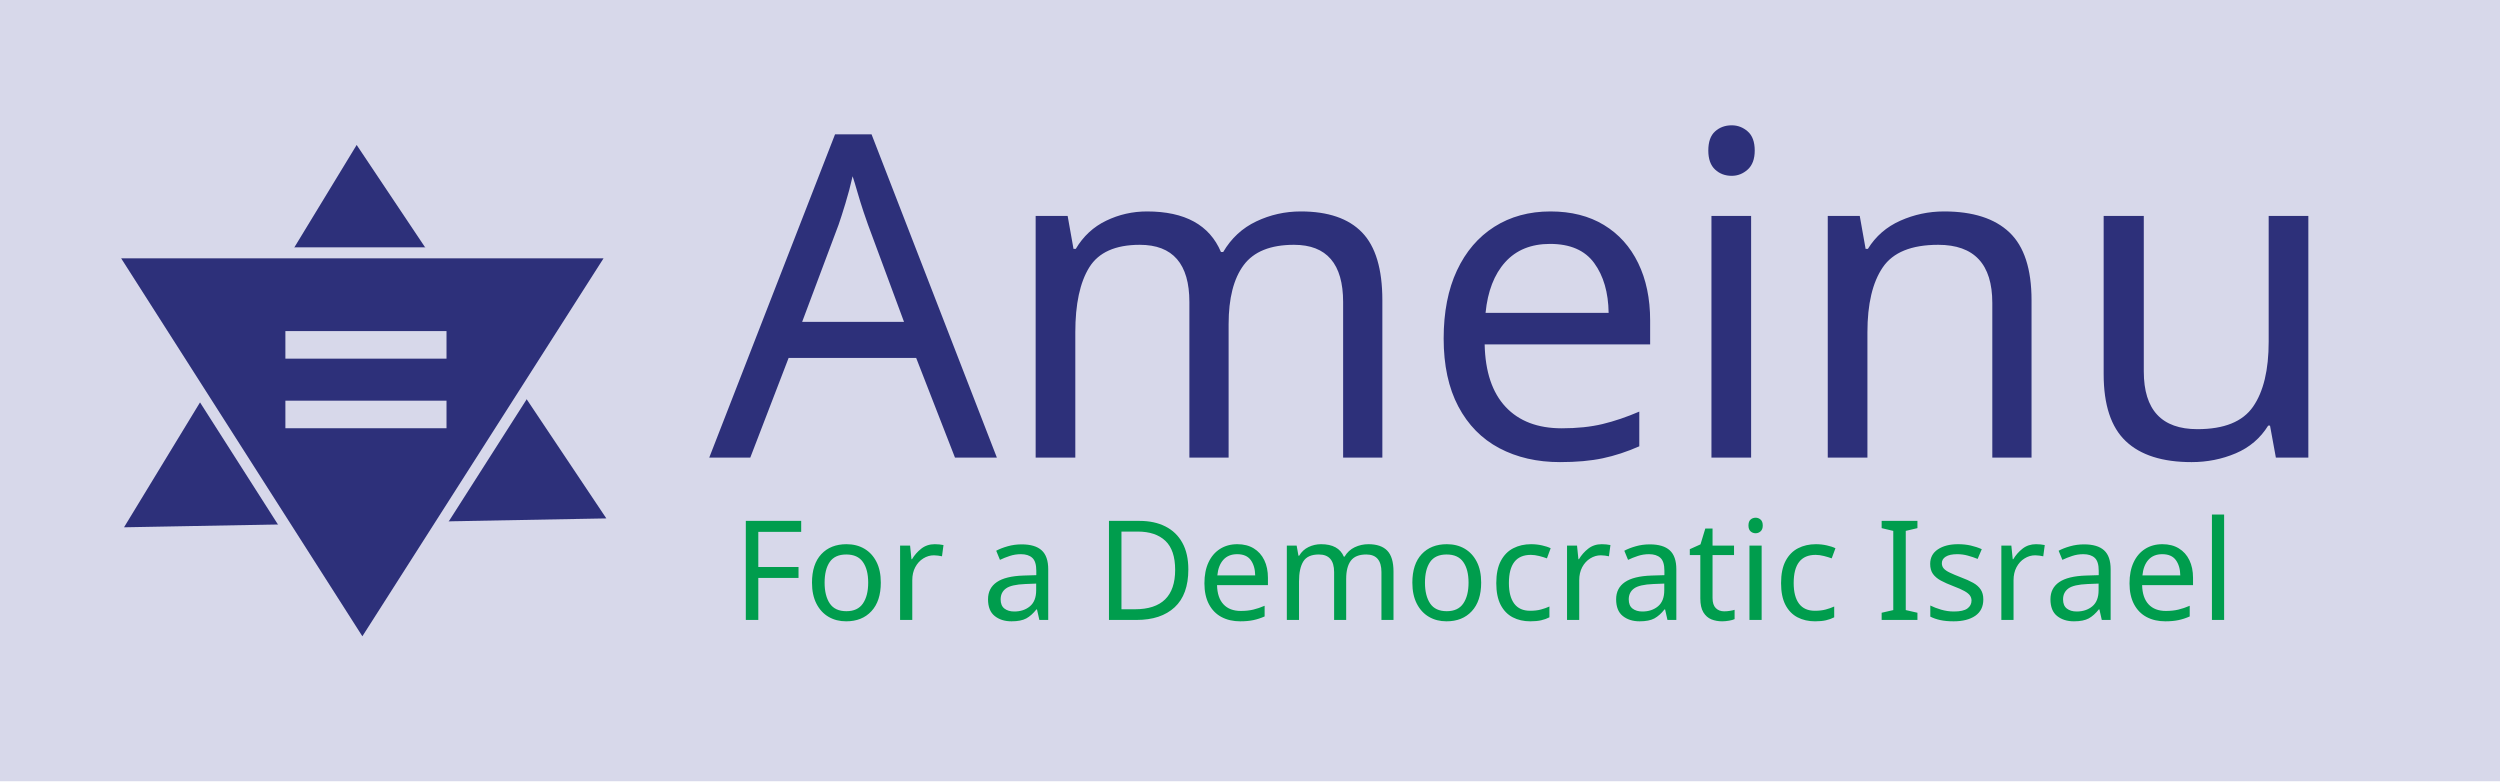
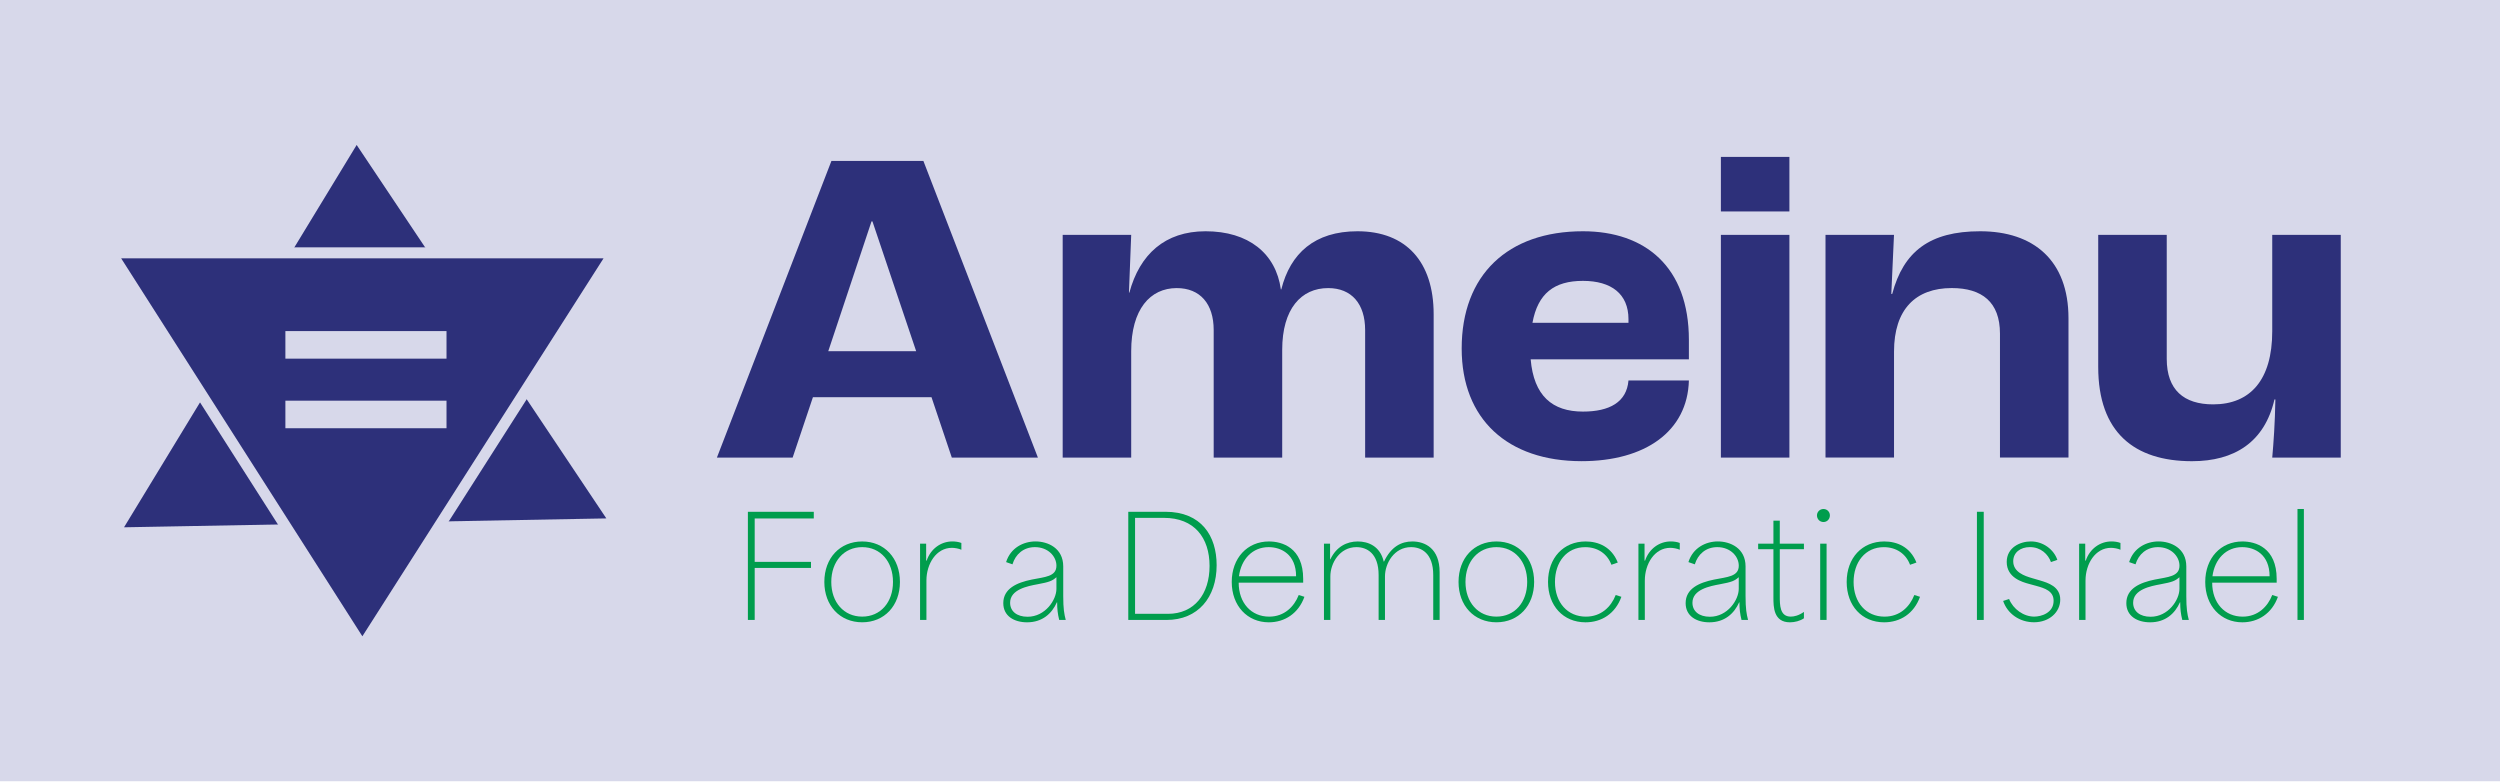
<svg xmlns="http://www.w3.org/2000/svg" version="1.1" id="Layer_1" x="0px" y="0px" viewBox="0 0 907.09 283.46" style="enable-background:new 0 0 907.09 283.46;" xml:space="preserve">
  <style type="text/css">
	.st0{fill:none;}
	.st1{fill:#D7D8EA;}
- 	.st2{fill:#2D307A;}
- 	.st3{font-family:'RocGrotesk-Bold';}
- 	.st4{font-size:163.576px;}
- 	.st5{fill:#009D4D;}
- 	.st6{font-family:'AreaNormal-Thin';}
- 	.st7{font-size:50.331px;}
- 	.st8{fill:#2D307A;stroke:#D7D8EA;stroke-width:4;stroke-miterlimit:10;}
- 	.st9{fill:#D7D8EA;stroke:#D7D8EA;stroke-width:10;stroke-miterlimit:10;}
+ 	.st2{enable-background:new    ;}
+ 	.st3{fill:#2D307A;}
+ 	.st4{fill:#009D4D;}
+ 	.st5{fill:#2D307A;stroke:#D7D8EA;stroke-width:4;stroke-miterlimit:10;}
+ 	.st6{fill:none;stroke:#D7D8EA;stroke-width:10;stroke-miterlimit:10;}
</style>
  <rect x="272.88" y="75.5" class="st0" width="7.28" height="1.82" />
-   <rect class="st1" width="907.09" height="283.46" />
-   <text transform="matrix(1 0 0 1 257.3418 166.0292)" class="st2 st3 st4">Ameinu</text>
-   <text transform="matrix(1 0 0 1 265.7334 224.9374)" class="st5 st6 st7">For a Democratic Israel</text>
-   <g>
-     <polygon class="st8" points="223.7,190.03 41.4,193.39 129.33,48.88  " />
-     <polygon class="st8" points="131.48,234.58 40.31,91.73 222.64,91.73  " />
+   <rect y="0" class="st1" width="907.09" height="283.46" />
+   <g class="st2">
+     <path class="st3" d="M337.98,144.11h-43.02l-7.36,21.92h-27.48L301.67,58.4h33.37l41.55,107.63h-31.24L337.98,144.11z    M332.42,127.43l-15.87-47.11h-0.33l-15.7,47.11H332.42z" />
+     <path class="st3" d="M385.58,85.22h24.86l-0.82,20.94h0.16c3.76-13.9,12.92-22.25,27.64-22.25c15.54,0,25.52,8.01,27.32,21.1h0.16   c3.27-13.09,12.11-21.1,27.64-21.1c17.67,0,27.64,11.12,27.64,30.1v52.02h-24.86v-46.29c0-9.49-4.91-15.21-13.41-15.21   c-9.81,0-16.68,7.52-16.68,22.41v39.09h-24.86v-46.29c0-9.49-4.91-15.21-13.41-15.21c-9.65,0-16.52,7.69-16.52,22.9v38.6h-24.86   V85.22z" />
+     <path class="st3" d="M612.79,130.37h-57.41c1.14,13.25,7.85,18.97,18.97,18.97c9.65,0,15.87-3.43,16.52-11.29h21.92   c-0.49,18.48-15.87,29.28-38.93,29.28c-26.83,0-43.51-15.21-43.51-40.89c0-26.66,16.68-42.53,44-42.53   c22.57,0,38.44,12.92,38.44,39.42V130.37z M590.87,115.81c0-9.16-6.22-13.9-16.52-13.9c-10.47,0-16.36,4.58-18.32,15.21h34.84   V115.81z" />
+     <path class="st3" d="M624.4,56.93h24.86v19.79H624.4V56.93z M624.4,85.22h24.86v80.81H624.4V85.22z" />
+     <path class="st3" d="M662.35,85.22h24.86l-0.98,21.43h0.33c4.09-15.38,13.58-22.74,31.9-22.74c19.47,0,32.06,10.63,32.06,31.57   v50.54h-24.86v-44.98c0-11.45-6.54-16.52-17.5-16.52c-13.09,0-20.94,7.69-20.94,23.06v38.44h-24.86V85.22z" />
+     <path class="st3" d="M761.31,133.15V85.22h24.86v44.98c0,11.29,6.22,16.52,16.85,16.52c13.41,0,21.43-8.83,21.43-26.5v-35h24.86   v80.81h-24.86c0.49-5.56,0.98-12.27,1.14-21.1h-0.33c-3.6,15.54-14.56,22.41-29.93,22.41C774.4,167.34,761.31,156.87,761.31,133.15   z" />
+   </g>
+   <g class="st2">
+     <path class="st4" d="M271.37,185.69h23.9v2.42h-21.44c0,5.23,0,10.52,0,15.75h20.43v2.21h-20.43c0,6.29,0,12.58,0,18.87h-2.47   V185.69z" />
+     <path class="st4" d="M299.1,211.15c0-8.66,5.64-14.69,13.74-14.69c8.05,0,13.69,6.04,13.69,14.69c0,8.61-5.64,14.64-13.69,14.64   C304.74,225.79,299.1,219.75,299.1,211.15z M312.84,223.73c6.64,0,11.17-5.18,11.17-12.58c0-7.4-4.53-12.63-11.17-12.63   s-11.22,5.23-11.22,12.63C301.62,218.55,306.2,223.73,312.84,223.73z" />
+     <path class="st4" d="M333.83,197.26h2.21v6.14h0.2c1.41-4.23,5.13-6.95,9.31-6.95c1.01,0,2.26,0.15,3.27,0.55v2.47   c-0.91-0.45-2.52-0.7-3.42-0.7c-5.74,0-9.26,5.84-9.26,11.88v14.29h-2.31V197.26z" />
+     <path class="st4" d="M364.03,218.85c0-5.28,4.88-7.45,10.32-8.56c4.78-0.96,8.96-1.06,8.96-5.03c0-3.42-3.07-6.74-7.8-6.74   c-4.13,0-7.04,2.57-8.15,6.24l-2.31-0.81c1.61-5.18,6.29-7.5,10.67-7.5c4.48,0,10.06,2.42,10.06,9.06v10.77   c0,4.63,0.35,6.49,0.91,8.66h-2.37c-0.55-2.16-0.75-4.03-0.75-6.39h-0.1c-1.81,4.08-5.28,7.25-10.82,7.25   C367.95,225.79,364.03,223.53,364.03,218.85z M372.84,223.78c6.44,0,10.47-6.14,10.47-10.12v-4.23c-1.56,1.36-2.52,1.76-6.89,2.57   c-3.52,0.65-9.91,1.86-9.91,6.69C366.5,221.77,368.91,223.78,372.84,223.78z" />
+     <path class="st4" d="M409.38,185.69h13.44c13.08,0,18.62,8.76,18.62,19.37c0,11.67-6.74,19.88-18.17,19.88h-13.89V185.69z    M423.77,222.72c9.56,0,15.1-7.15,15.1-17.36c0-10.27-5.54-17.46-16.56-17.46h-10.47c0,11.62,0,23.2,0,34.82H423.77z" />
+     <path class="st4" d="M446.92,211.15c0-8.66,5.64-14.69,13.49-14.69c4.73,0,12.43,2.21,12.43,13.59v1.36h-23.4   c0,7.4,4.58,12.33,11.07,12.33c5.49,0,9.06-3.62,10.72-7.85l2.06,0.65c-2.16,6.04-7.15,9.26-12.93,9.26   C452.61,225.79,446.92,219.85,446.92,211.15z M470.27,209.09c0-7.9-5.38-10.57-9.96-10.57c-5.84,0-9.96,4.33-10.77,10.57H470.27z" />
+     <path class="st4" d="M480.39,197.26h2.21v5.69h0.1c2.21-4.63,5.99-6.49,9.96-6.49c3.72,0,8.1,1.66,9.41,7.3h0.1   c2.62-5.49,6.34-7.3,10.27-7.3c4.63,0,9.91,2.52,9.91,11.17v17.31h-2.32v-16.3c0-7.9-4.28-10.12-8.05-10.12   c-6.09,0-9.46,5.84-9.46,10.62v15.8h-2.31v-16.3c0-7.9-4.28-10.12-8.05-10.12c-6.09,0-9.46,5.84-9.46,10.62v15.8h-2.32V197.26z" />
+     <path class="st4" d="M529.21,211.15c0-8.66,5.64-14.69,13.74-14.69c8.05,0,13.69,6.04,13.69,14.69c0,8.61-5.64,14.64-13.69,14.64   C534.85,225.79,529.21,219.75,529.21,211.15z M542.95,223.73c6.64,0,11.17-5.18,11.17-12.58c0-7.4-4.53-12.63-11.17-12.63   s-11.22,5.23-11.22,12.63C531.73,218.55,536.31,223.73,542.95,223.73z" />
+     <path class="st4" d="M561.68,211.15c0-8.71,5.59-14.69,13.64-14.69c4.63,0,9.41,1.96,11.67,7.65l-2.31,0.81   c-1.46-3.93-4.93-6.39-9.51-6.39c-6.74,0-10.97,5.43-10.97,12.63c0,7.5,4.58,12.58,11.22,12.58c5.54,0,9.11-3.52,10.82-7.85   l2.06,0.65c-2.21,6.14-7.2,9.26-13.03,9.26C567.21,225.79,561.68,219.8,561.68,211.15z" />
+     <path class="st4" d="M594.49,197.26h2.21v6.14h0.2c1.41-4.23,5.13-6.95,9.31-6.95c1.01,0,2.26,0.15,3.27,0.55v2.47   c-0.91-0.45-2.52-0.7-3.42-0.7c-5.74,0-9.26,5.84-9.26,11.88v14.29h-2.32V197.26z" />
+     <path class="st4" d="M611.61,218.85c0-5.28,4.88-7.45,10.32-8.56c4.78-0.96,8.96-1.06,8.96-5.03c0-3.42-3.07-6.74-7.8-6.74   c-4.13,0-7.04,2.57-8.15,6.24l-2.32-0.81c1.61-5.18,6.29-7.5,10.67-7.5c4.48,0,10.06,2.42,10.06,9.06v10.77   c0,4.63,0.35,6.49,0.91,8.66h-2.37c-0.55-2.16-0.76-4.03-0.76-6.39h-0.1c-1.81,4.08-5.28,7.25-10.82,7.25   C615.53,225.79,611.61,223.53,611.61,218.85z M620.41,223.78c6.44,0,10.47-6.14,10.47-10.12v-4.23c-1.56,1.36-2.52,1.76-6.89,2.57   c-3.52,0.65-9.91,1.86-9.91,6.69C614.07,221.77,616.49,223.78,620.41,223.78z" />
+     <path class="st4" d="M643.46,216.78v-17.51c-1.86,0-3.67,0-5.54,0v-2.01h5.54c0-2.77,0-5.59,0-8.35h2.31v8.35c2.92,0,5.84,0,8.76,0   v2.01h-8.76c0,5.69,0,11.32,0,17.01c0,3.27,0,7.45,3.98,7.45c1.26,0,2.92-0.4,4.78-1.71v2.32c-1.41,0.96-3.32,1.46-5.08,1.46   C643.46,225.79,643.46,220.11,643.46,216.78z" />
+     <path class="st4" d="M661.63,184.68c1.31,0,2.32,1.06,2.32,2.31c0,1.36-1.01,2.42-2.32,2.42c-1.36,0-2.37-1.06-2.37-2.42   C659.27,185.74,660.28,184.68,661.63,184.68z M660.43,197.26h2.32v27.68h-2.32V197.26z" />
+     <path class="st4" d="M670.04,211.15c0-8.71,5.59-14.69,13.64-14.69c4.63,0,9.41,1.96,11.67,7.65l-2.32,0.81   c-1.46-3.93-4.93-6.39-9.51-6.39c-6.74,0-10.97,5.43-10.97,12.63c0,7.5,4.58,12.58,11.22,12.58c5.54,0,9.11-3.52,10.82-7.85   l2.06,0.65c-2.21,6.14-7.2,9.26-13.03,9.26C675.58,225.79,670.04,219.8,670.04,211.15z" />
+     <path class="st4" d="M717.3,185.69h2.47v39.25h-2.47V185.69z" />
+     <path class="st4" d="M726.81,218.04l2.16-0.7c1.46,3.67,5.28,6.39,9.11,6.39c2.52,0,7.04-1.31,7.04-5.74   c0-3.52-3.07-4.53-6.39-5.44l-2.57-0.7c-2.37-0.65-8.05-2.21-8.05-7.95c0-5.28,4.93-7.45,8.76-7.45c4.53,0,8.35,2.97,9.61,6.69   l-2.32,0.8c-1.01-2.82-3.67-5.43-7.65-5.43c-3.42,0-6.04,1.96-6.04,5.13c0,3.93,4.08,5.33,6.89,6.14l2.77,0.81   c3.07,0.91,7.4,2.26,7.4,6.99c0,4.48-3.92,8.2-9.51,8.2C732.8,225.79,728.37,222.67,726.81,218.04z" />
+     <path class="st4" d="M754.39,197.26h2.21v6.14h0.2c1.41-4.23,5.13-6.95,9.31-6.95c1.01,0,2.26,0.15,3.27,0.55v2.47   c-0.91-0.45-2.52-0.7-3.42-0.7c-5.74,0-9.26,5.84-9.26,11.88v14.29h-2.32V197.26z" />
+     <path class="st4" d="M771.51,218.85c0-5.28,4.88-7.45,10.32-8.56c4.78-0.96,8.96-1.06,8.96-5.03c0-3.42-3.07-6.74-7.8-6.74   c-4.13,0-7.04,2.57-8.15,6.24l-2.31-0.81c1.61-5.18,6.29-7.5,10.67-7.5c4.48,0,10.07,2.42,10.07,9.06v10.77   c0,4.63,0.35,6.49,0.91,8.66h-2.37c-0.55-2.16-0.75-4.03-0.75-6.39h-0.1c-1.81,4.08-5.28,7.25-10.82,7.25   C775.43,225.79,771.51,223.53,771.51,218.85z M780.31,223.78c6.44,0,10.47-6.14,10.47-10.12v-4.23c-1.56,1.36-2.52,1.76-6.89,2.57   c-3.52,0.65-9.91,1.86-9.91,6.69C773.97,221.77,776.39,223.78,780.31,223.78z" />
+     <path class="st4" d="M800.14,211.15c0-8.66,5.64-14.69,13.49-14.69c4.73,0,12.43,2.21,12.43,13.59v1.36h-23.4   c0,7.4,4.58,12.33,11.07,12.33c5.49,0,9.06-3.62,10.72-7.85l2.06,0.65c-2.16,6.04-7.15,9.26-12.93,9.26   C805.83,225.79,800.14,219.85,800.14,211.15z M823.49,209.09c0-7.9-5.38-10.57-9.96-10.57c-5.84,0-9.96,4.33-10.77,10.57H823.49z" />
+     <path class="st4" d="M833.61,184.68h2.32v40.26h-2.32V184.68z" />
  </g>
  <g>
-     <line class="st9" x1="103.55" y1="125.13" x2="162.01" y2="125.13" />
-     <line class="st9" x1="103.55" y1="150.38" x2="162.01" y2="150.38" />
+     <polygon class="st5" points="223.7,190.03 41.4,193.39 129.33,48.88  " />
+     <polygon class="st5" points="131.48,234.58 40.31,91.73 222.64,91.73  " />
+   </g>
+   <g>
+     <line class="st6" x1="103.55" y1="125.13" x2="162.01" y2="125.13" />
+     <line class="st6" x1="103.55" y1="150.38" x2="162.01" y2="150.38" />
  </g>
</svg>
